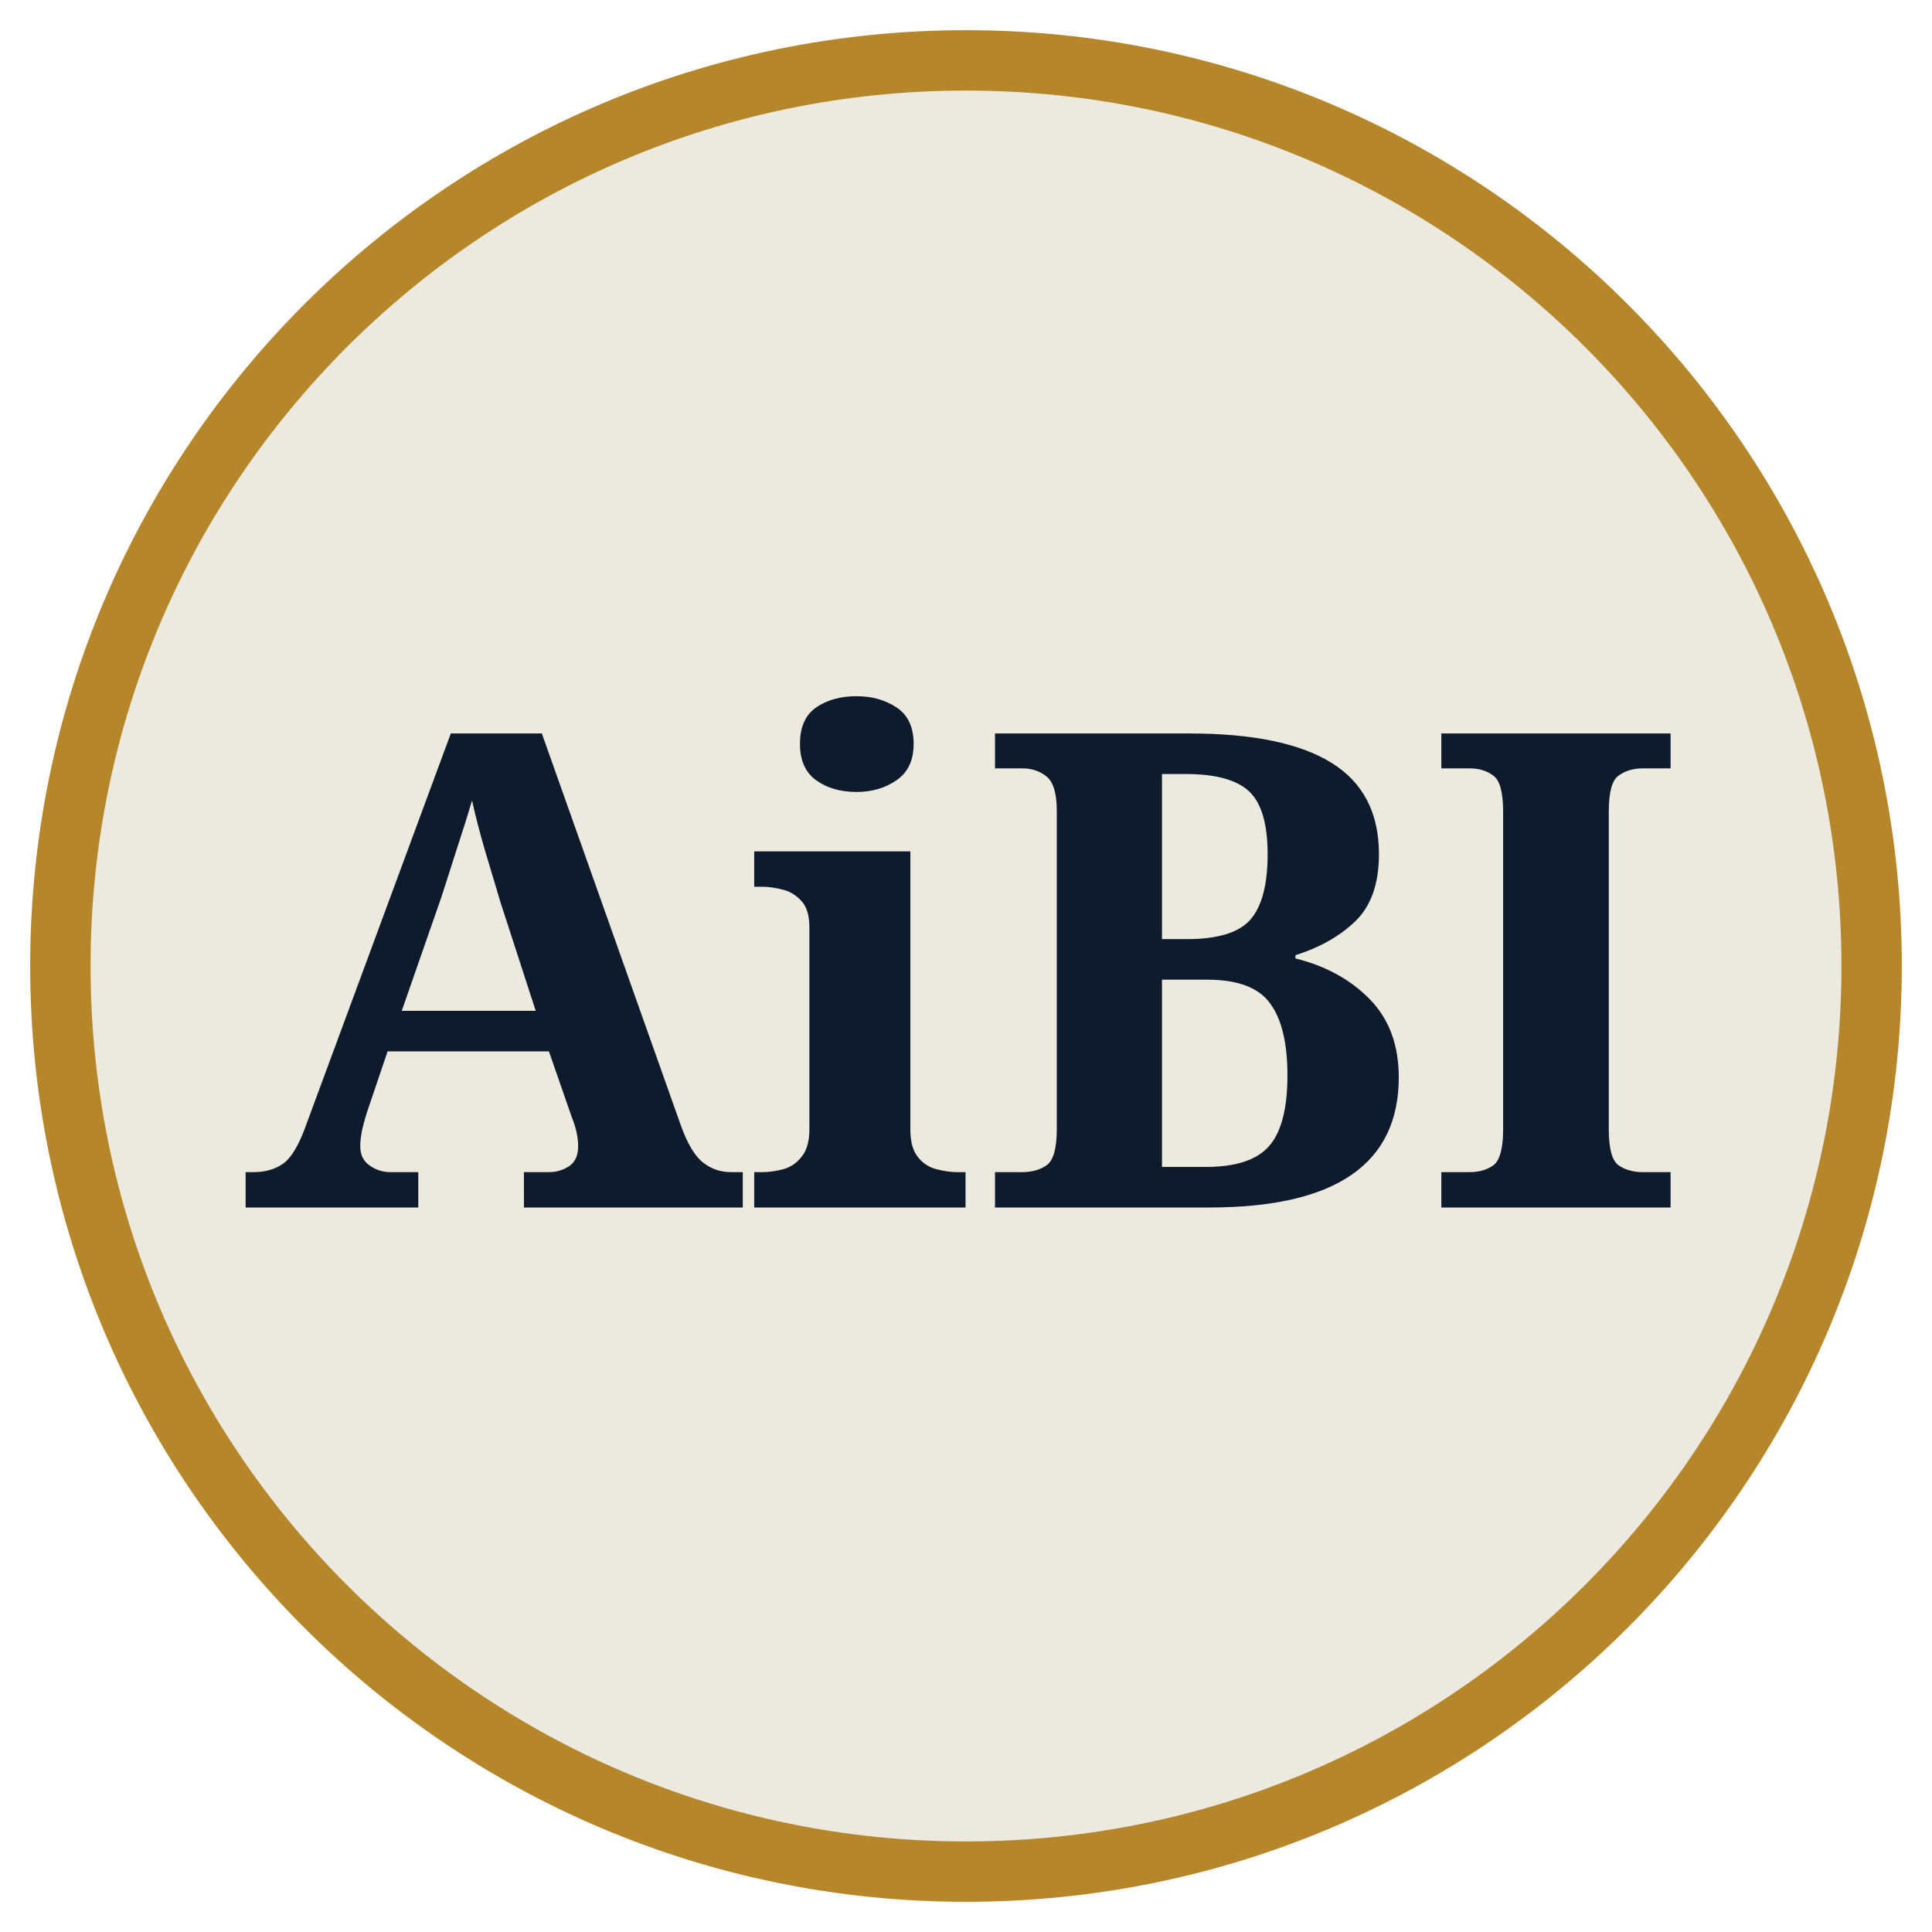
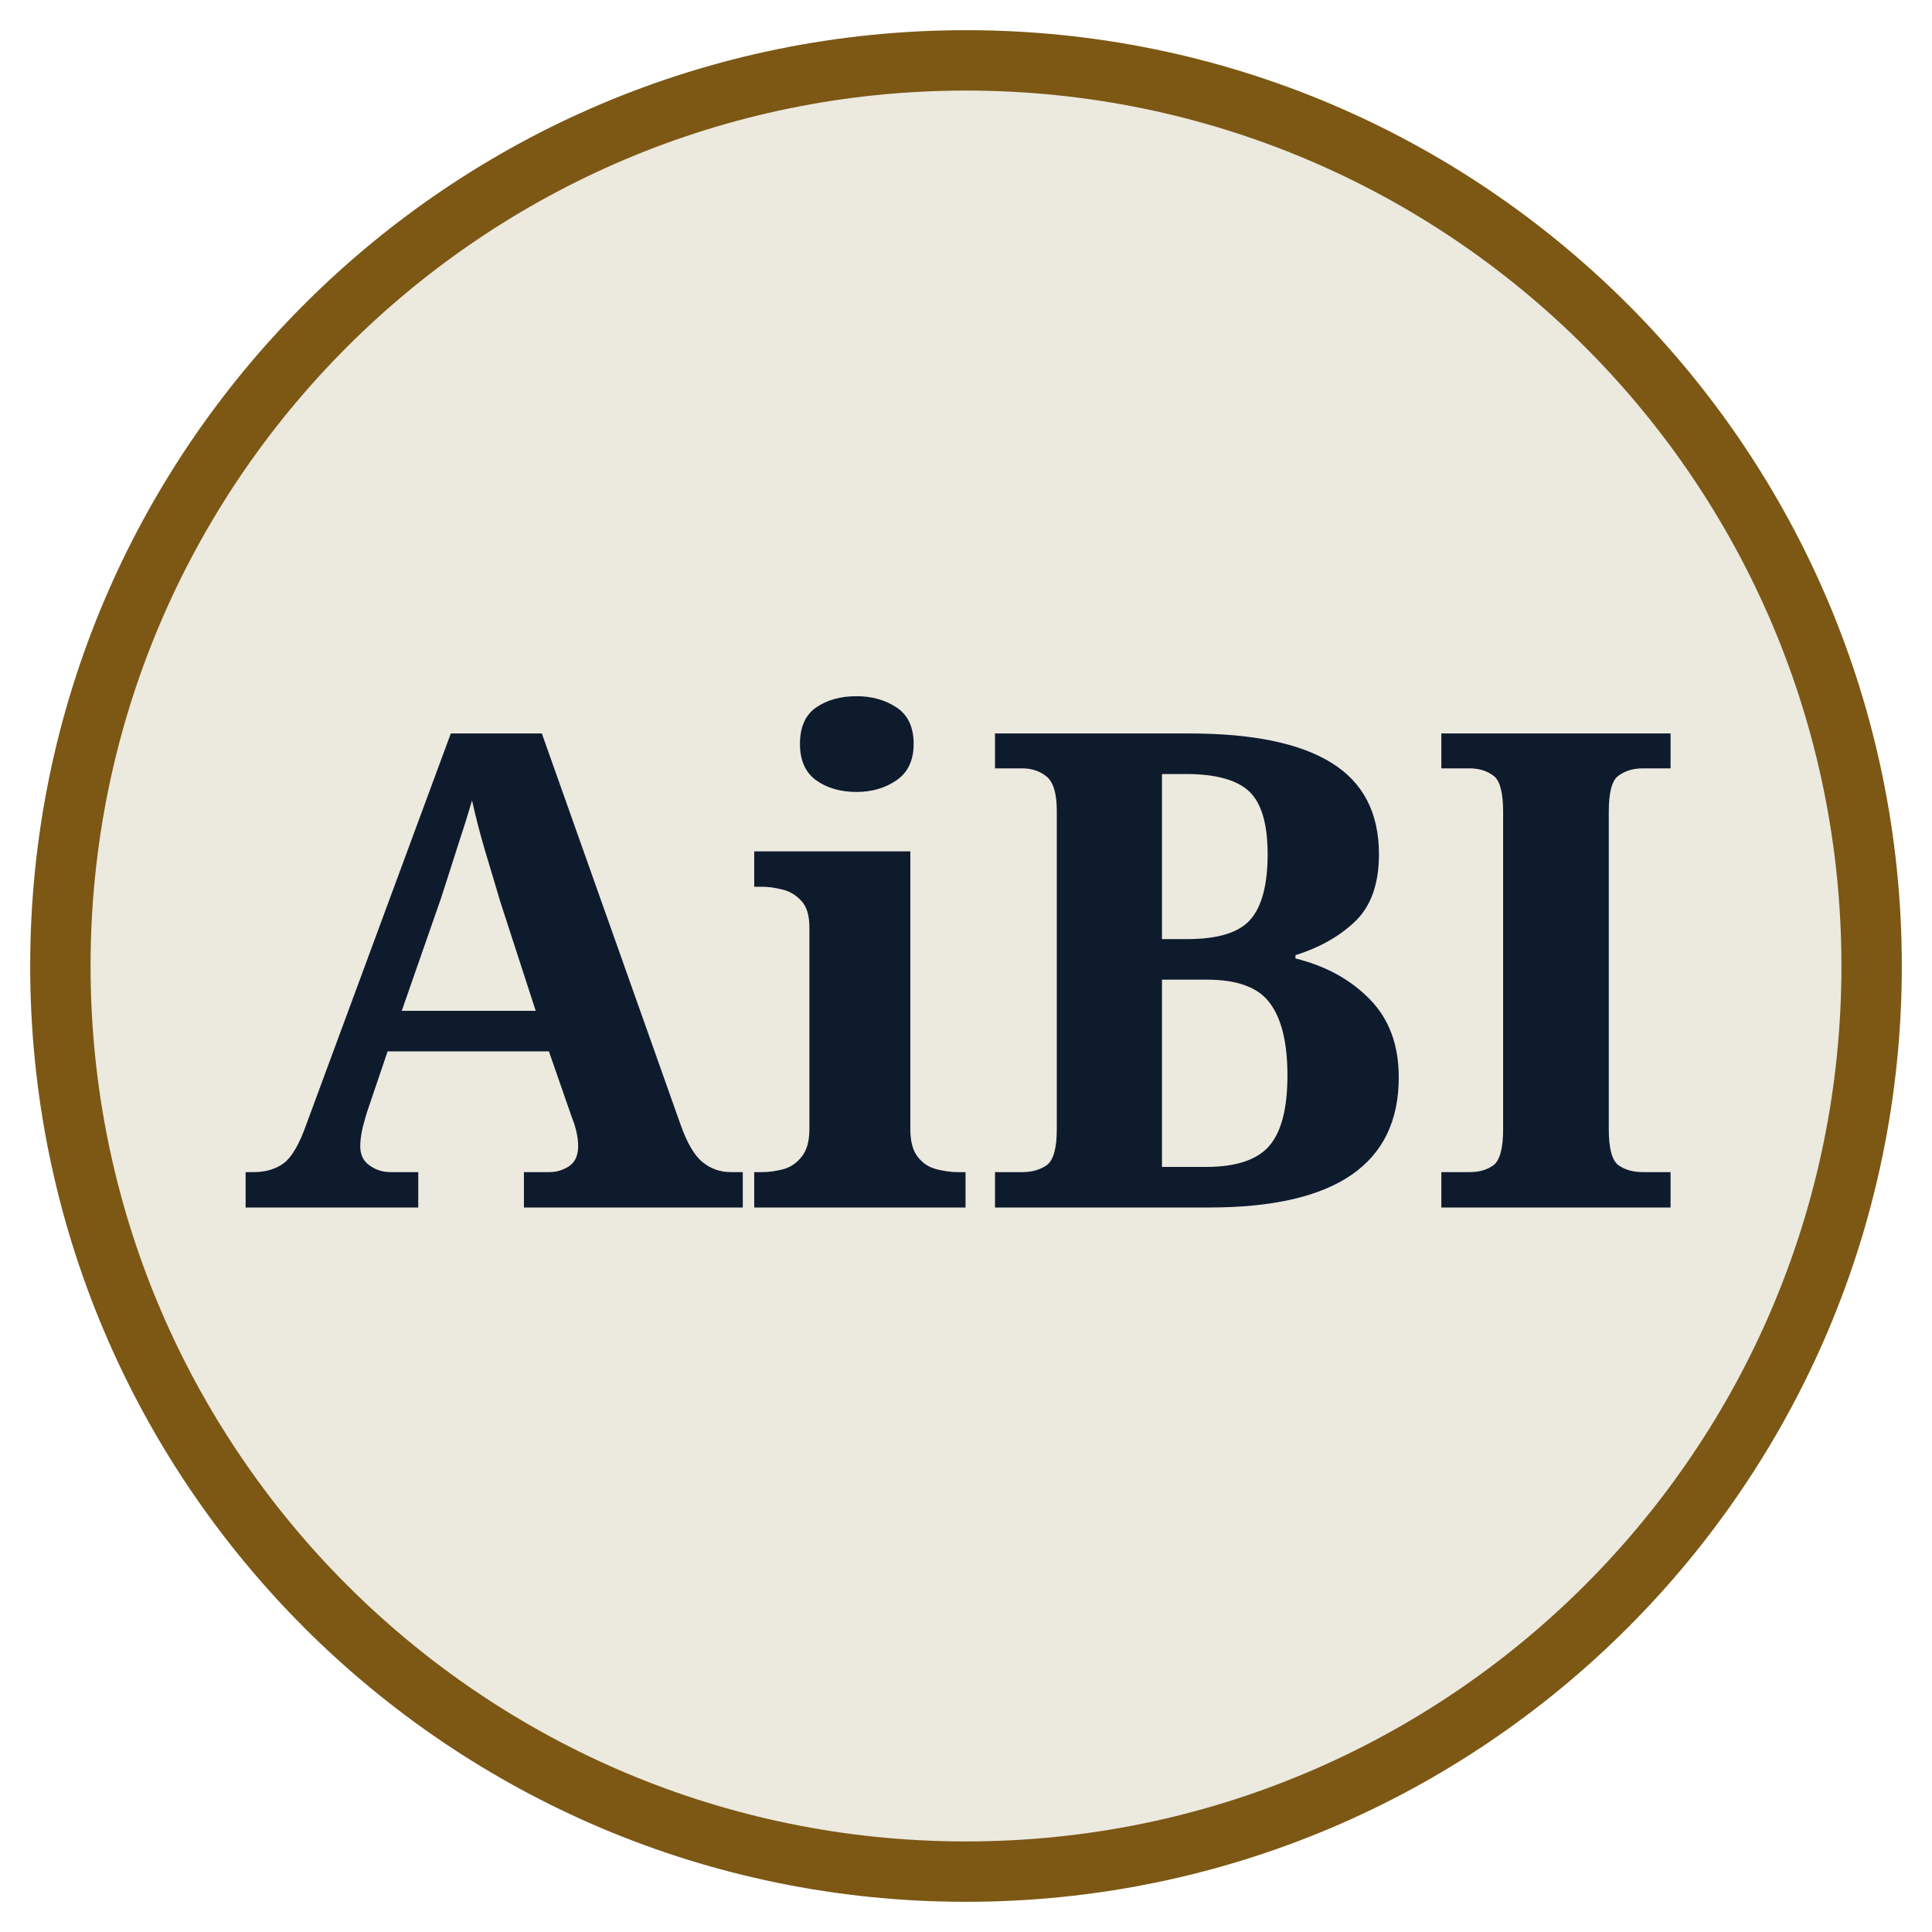
<svg xmlns="http://www.w3.org/2000/svg" viewBox="0 0 64 64">
-   <circle cx="32" cy="32" r="30" fill="#ECE9DF" stroke="#B5862A" stroke-width="2" />
+   <circle cx="32" cy="32" r="30" fill="#ECE9DF" stroke="#7C5814" stroke-width="2" />
  <text x="32" y="40" font-family="Georgia, serif" font-size="22" font-weight="600" fill="#0E1B2D" text-anchor="middle">AiBI</text>
</svg>
